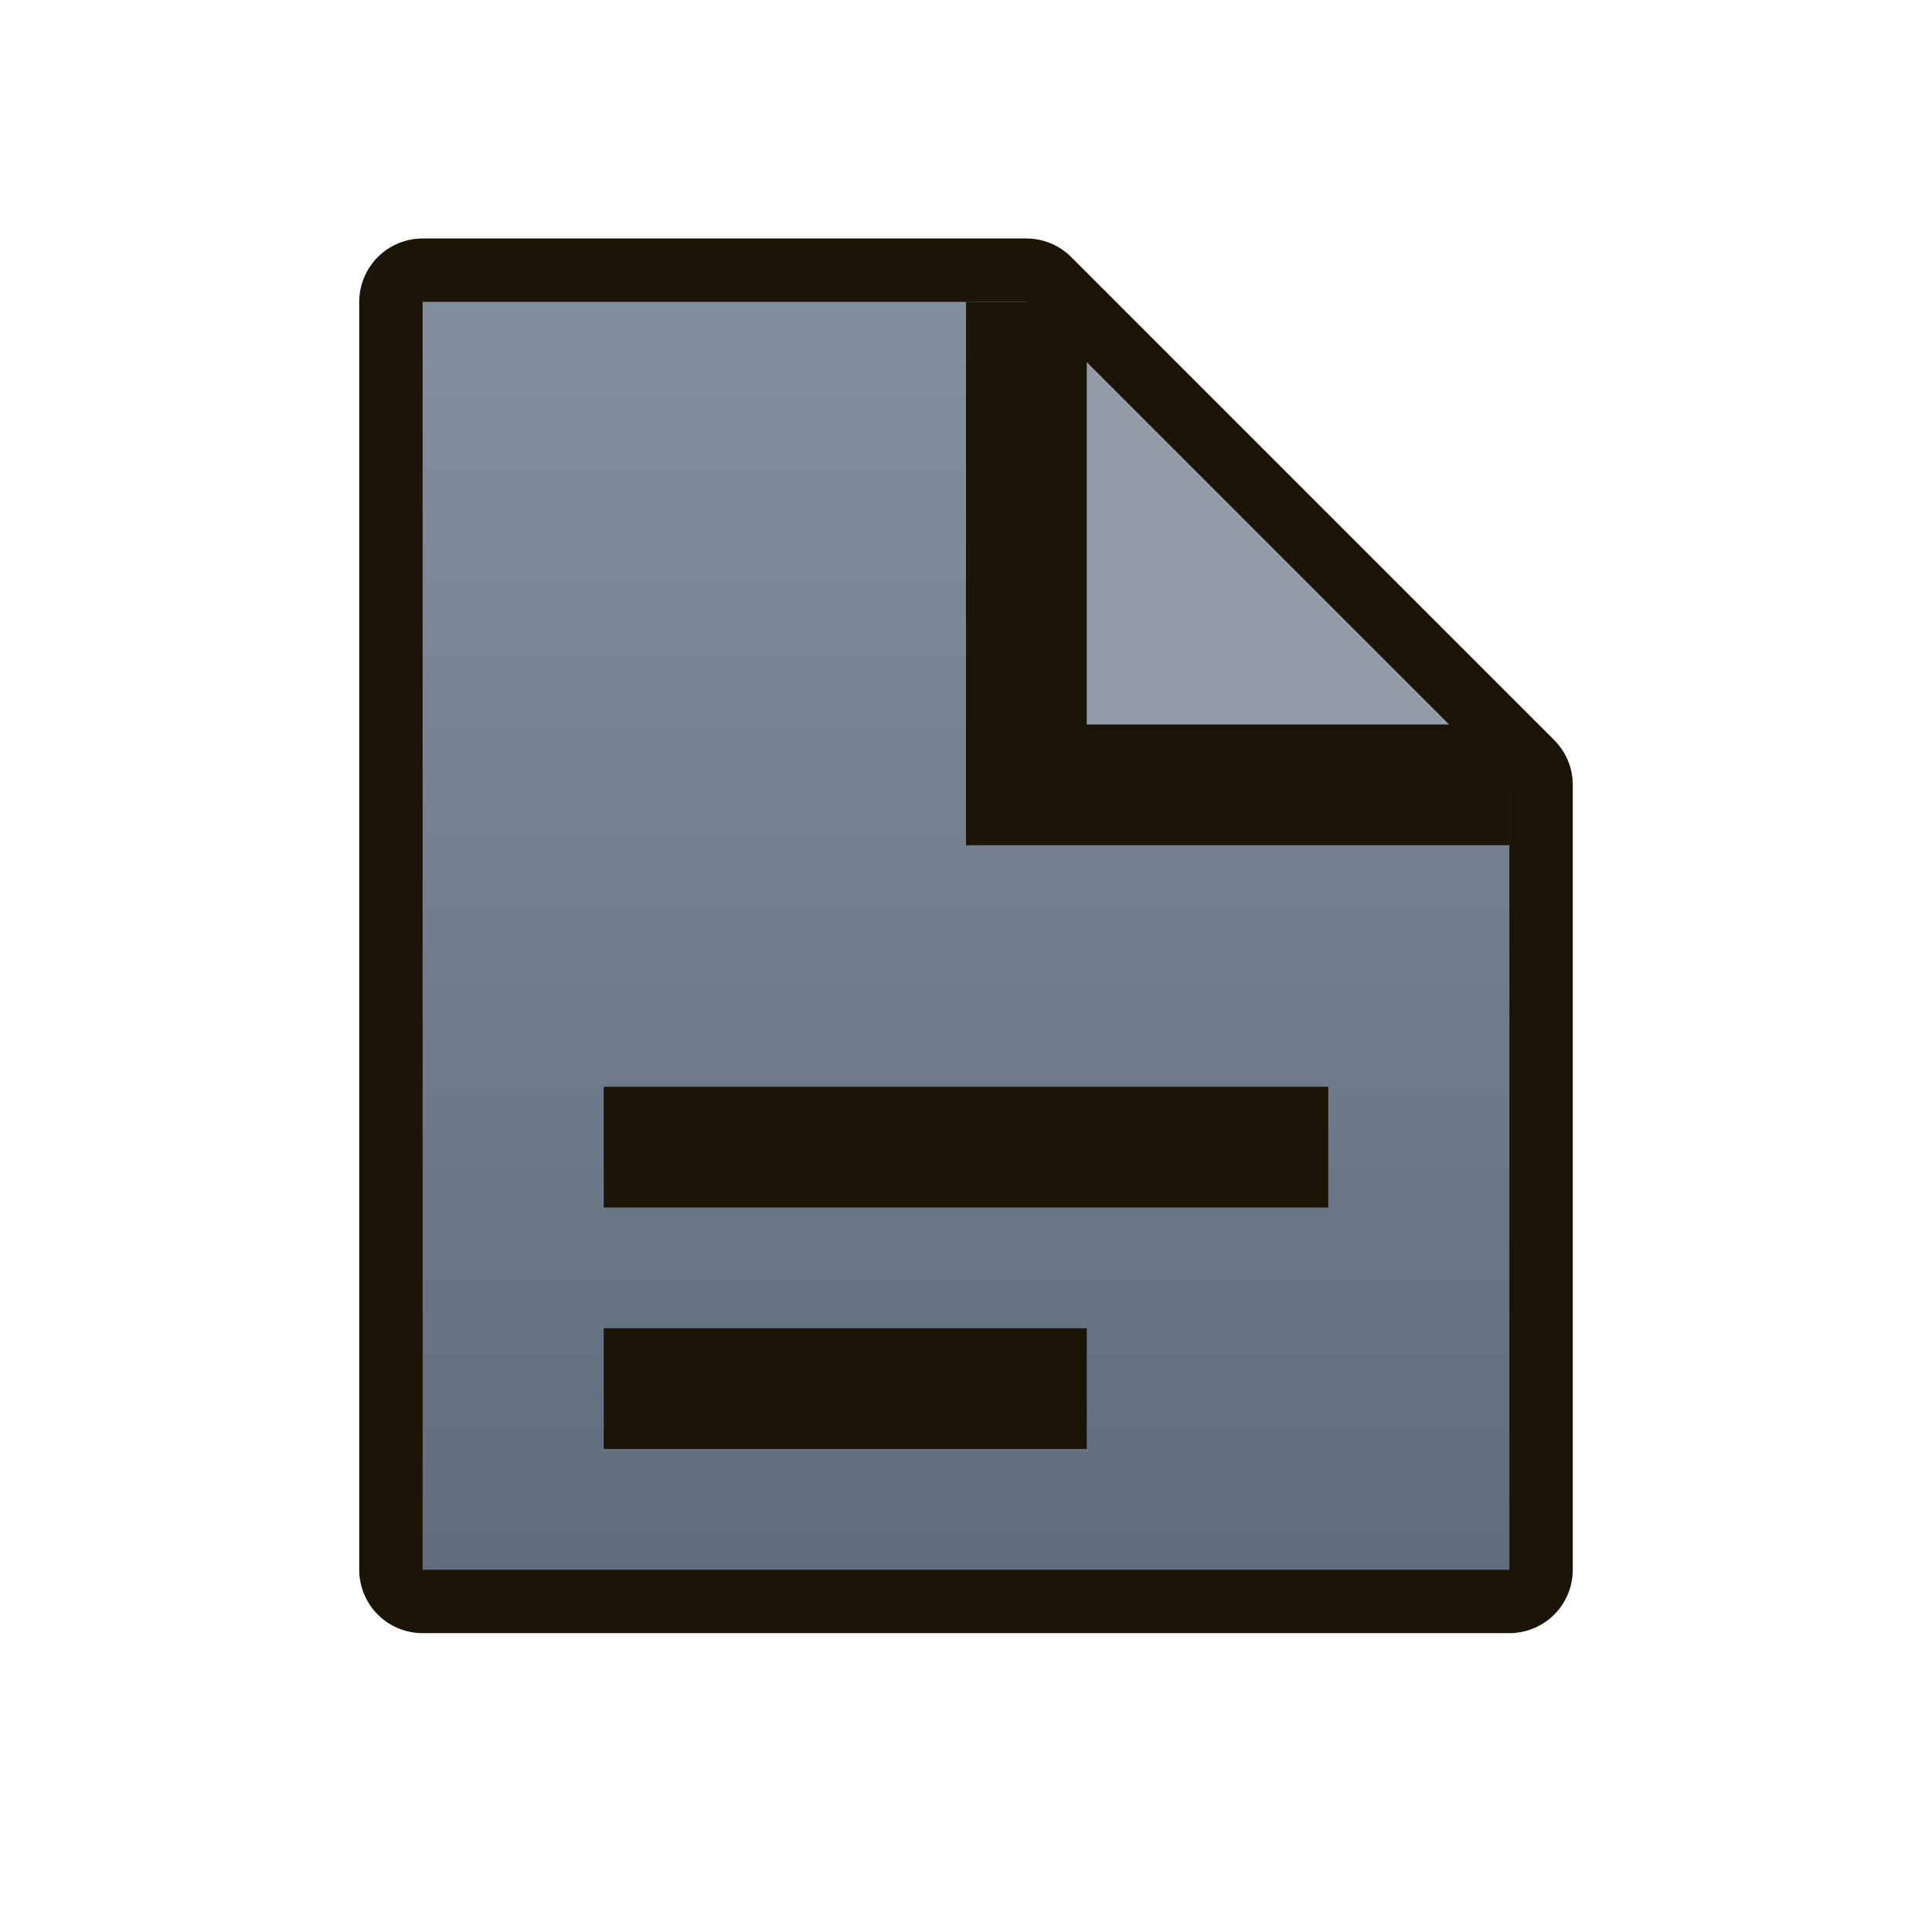
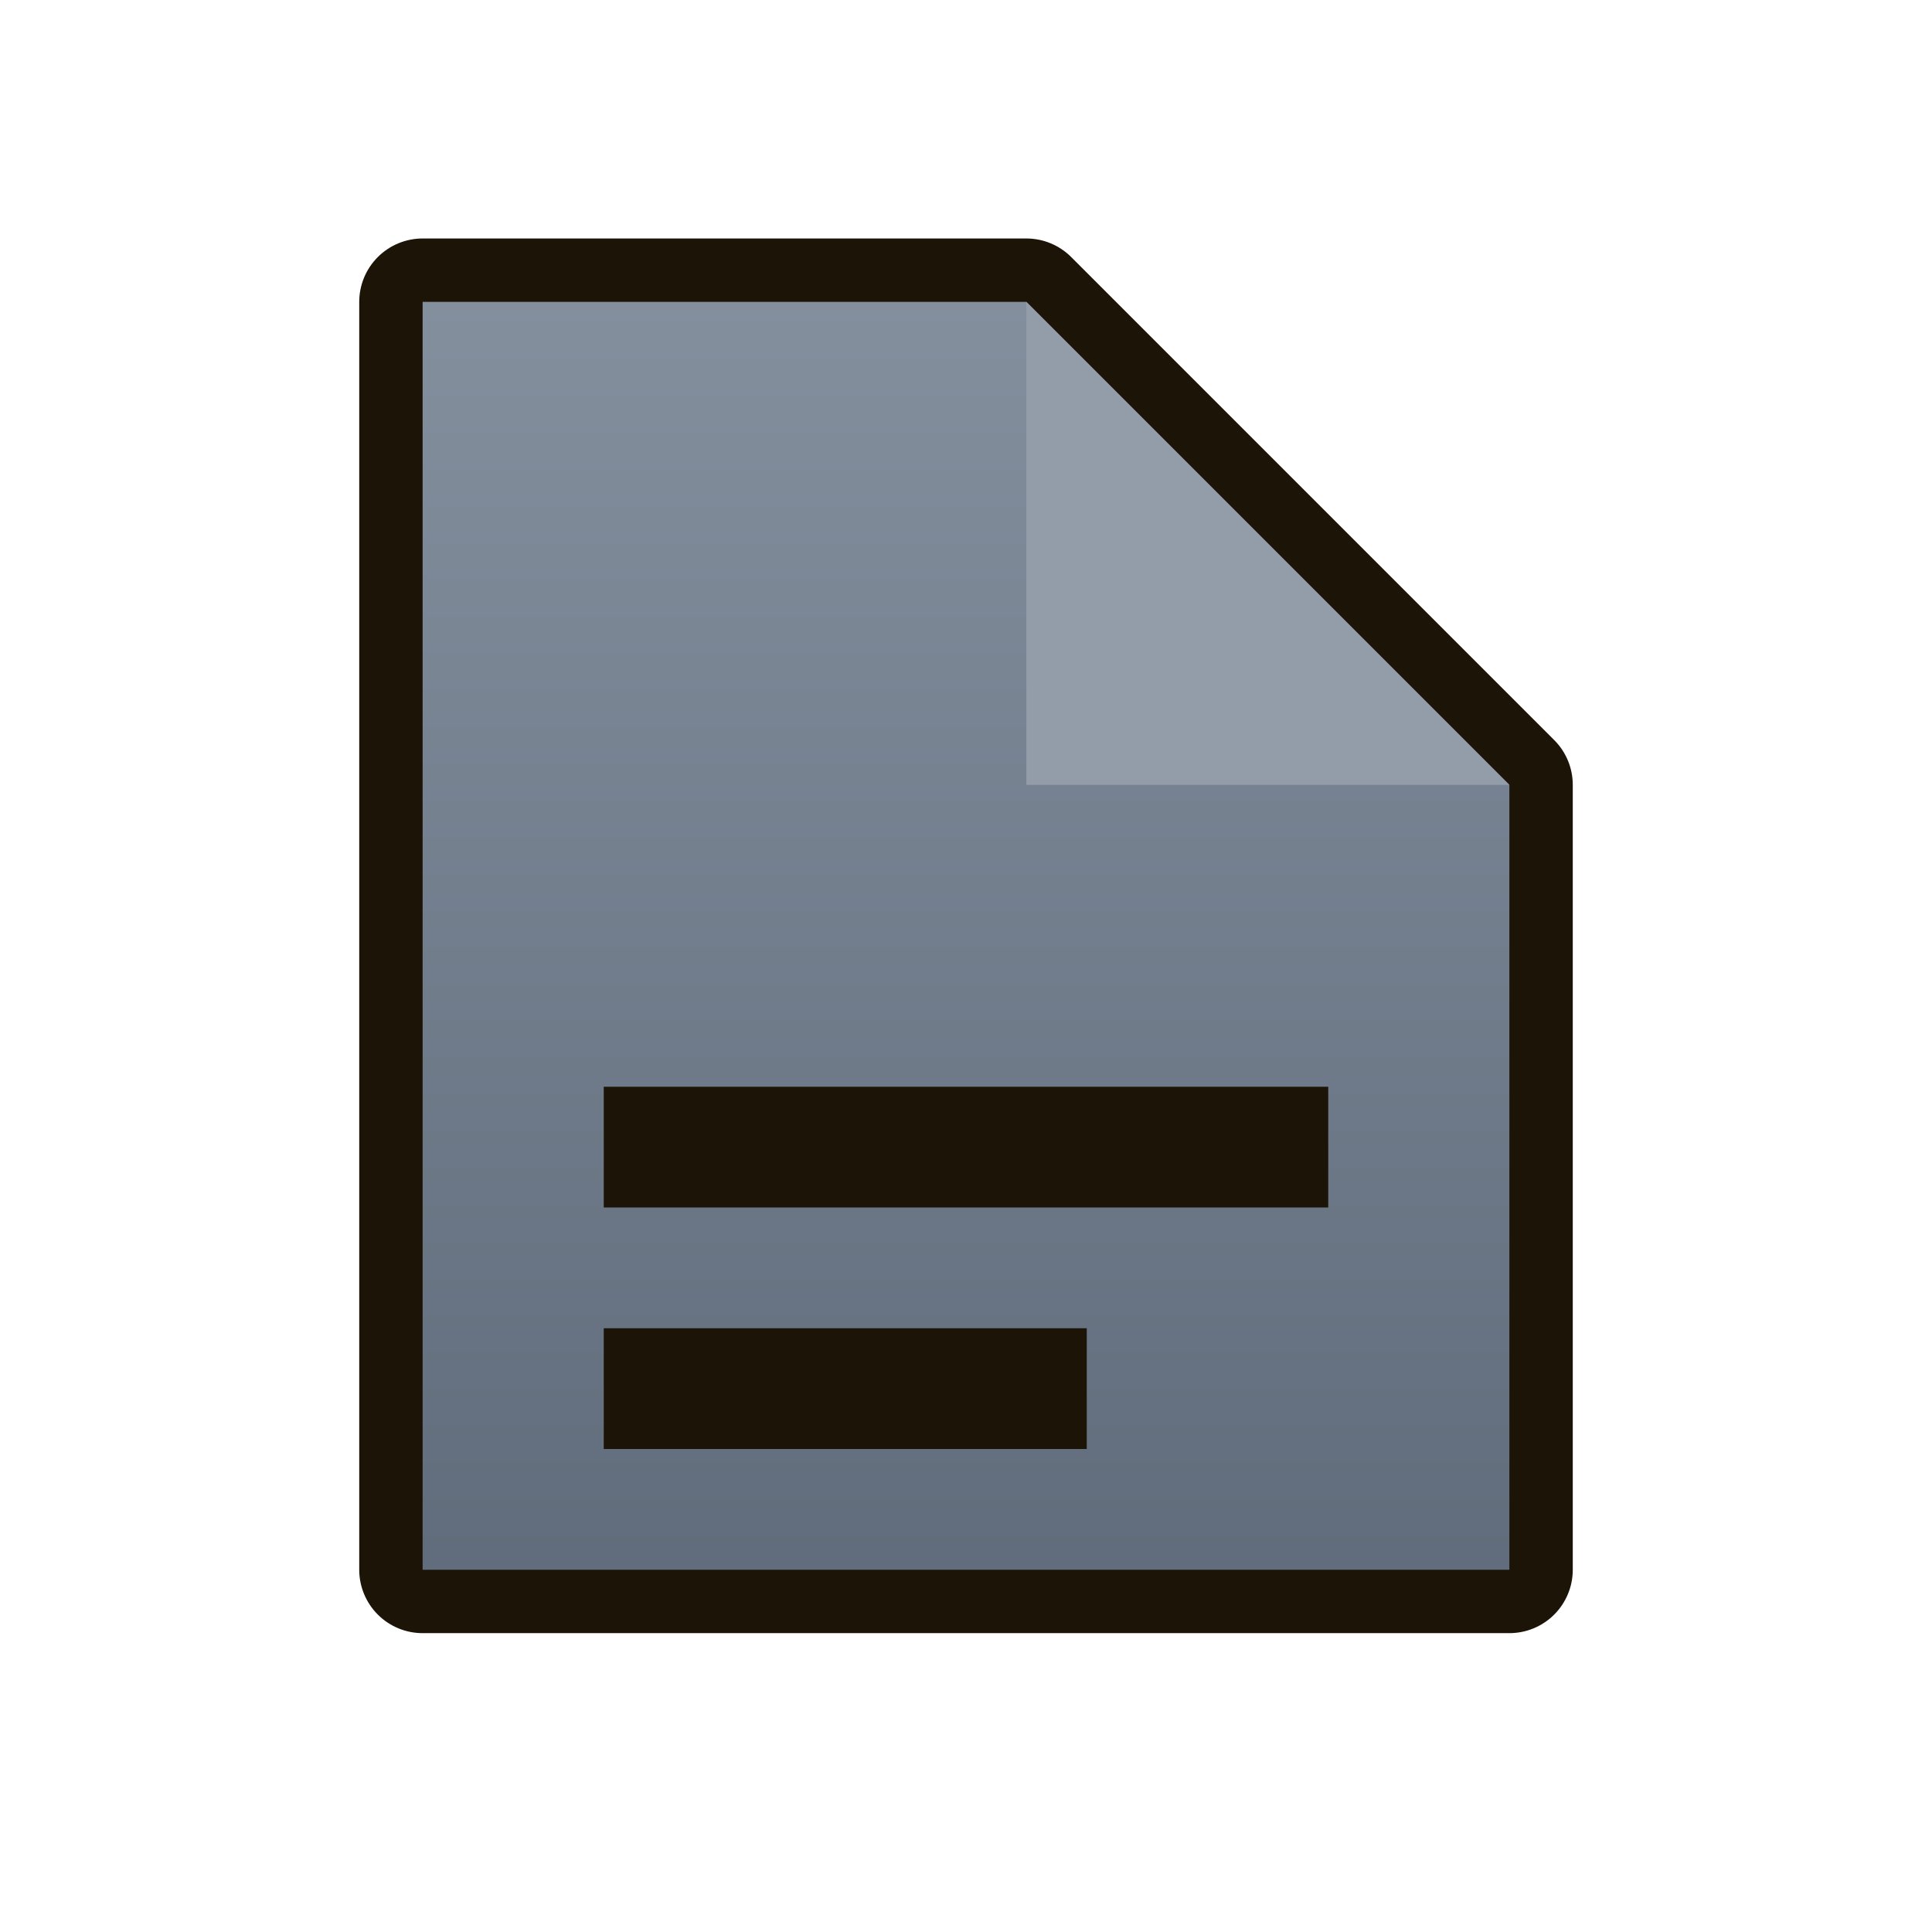
<svg xmlns="http://www.w3.org/2000/svg" viewBox="0 0 16 16">
  <defs>
    <linearGradient id="paper" gradientUnits="userSpaceOnUse" x1="0" y1="1" x2="0" y2="15">
      <stop offset="0" stop-color="#8994a3" />
      <stop offset="1" stop-color="#5a6575" />
    </linearGradient>
  </defs>
  <path d="M3.5 2.5H8.5L12.5 6.5V13H3.5Z" fill="url(#paper)" stroke="#1d1408" stroke-width="1.05" stroke-linejoin="round" paint-order="stroke" />
  <path d="M8.5 2.5L12.5 6.5H8.5Z" fill="#939daa" />
-   <path d="M8 2.5h1v4.5H8zM8 6h4.5v1H8zM5 9h6v1H5zM5 11h4v1H5z" fill="#1d1408" />
+   <path d="M5 9h6v1H5zM5 11h4v1H5z" fill="#1d1408" />
</svg>
